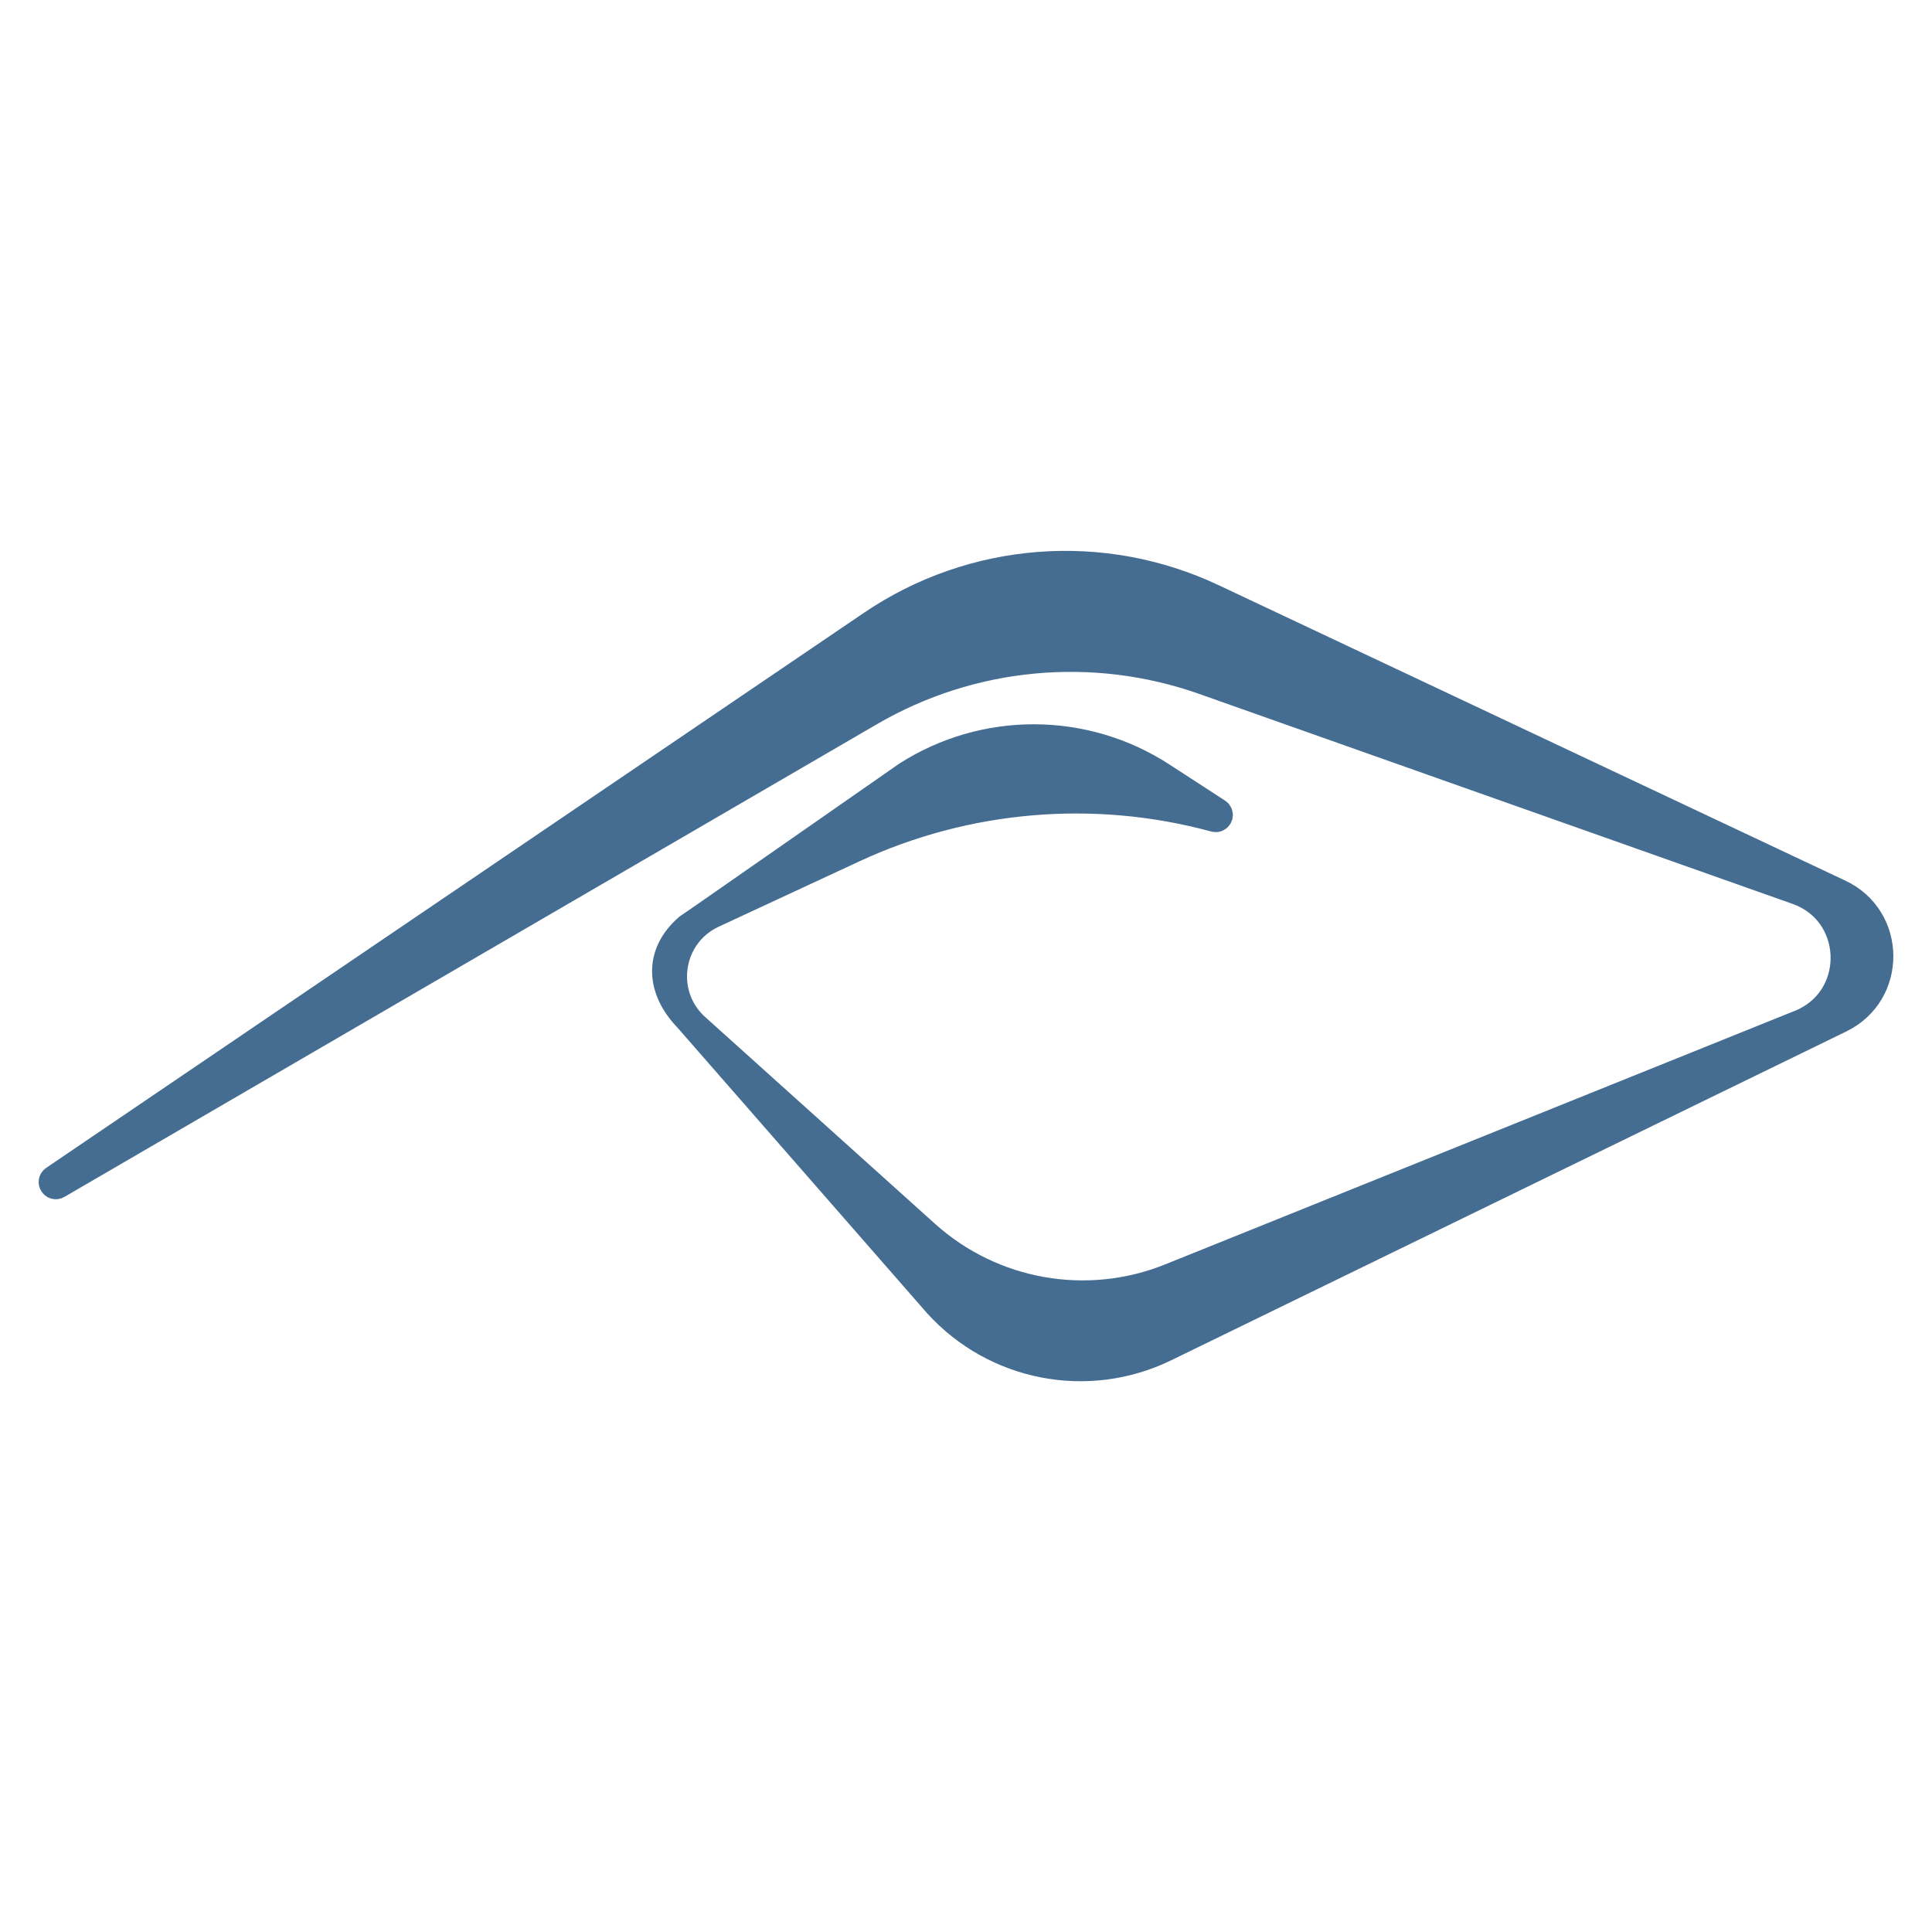
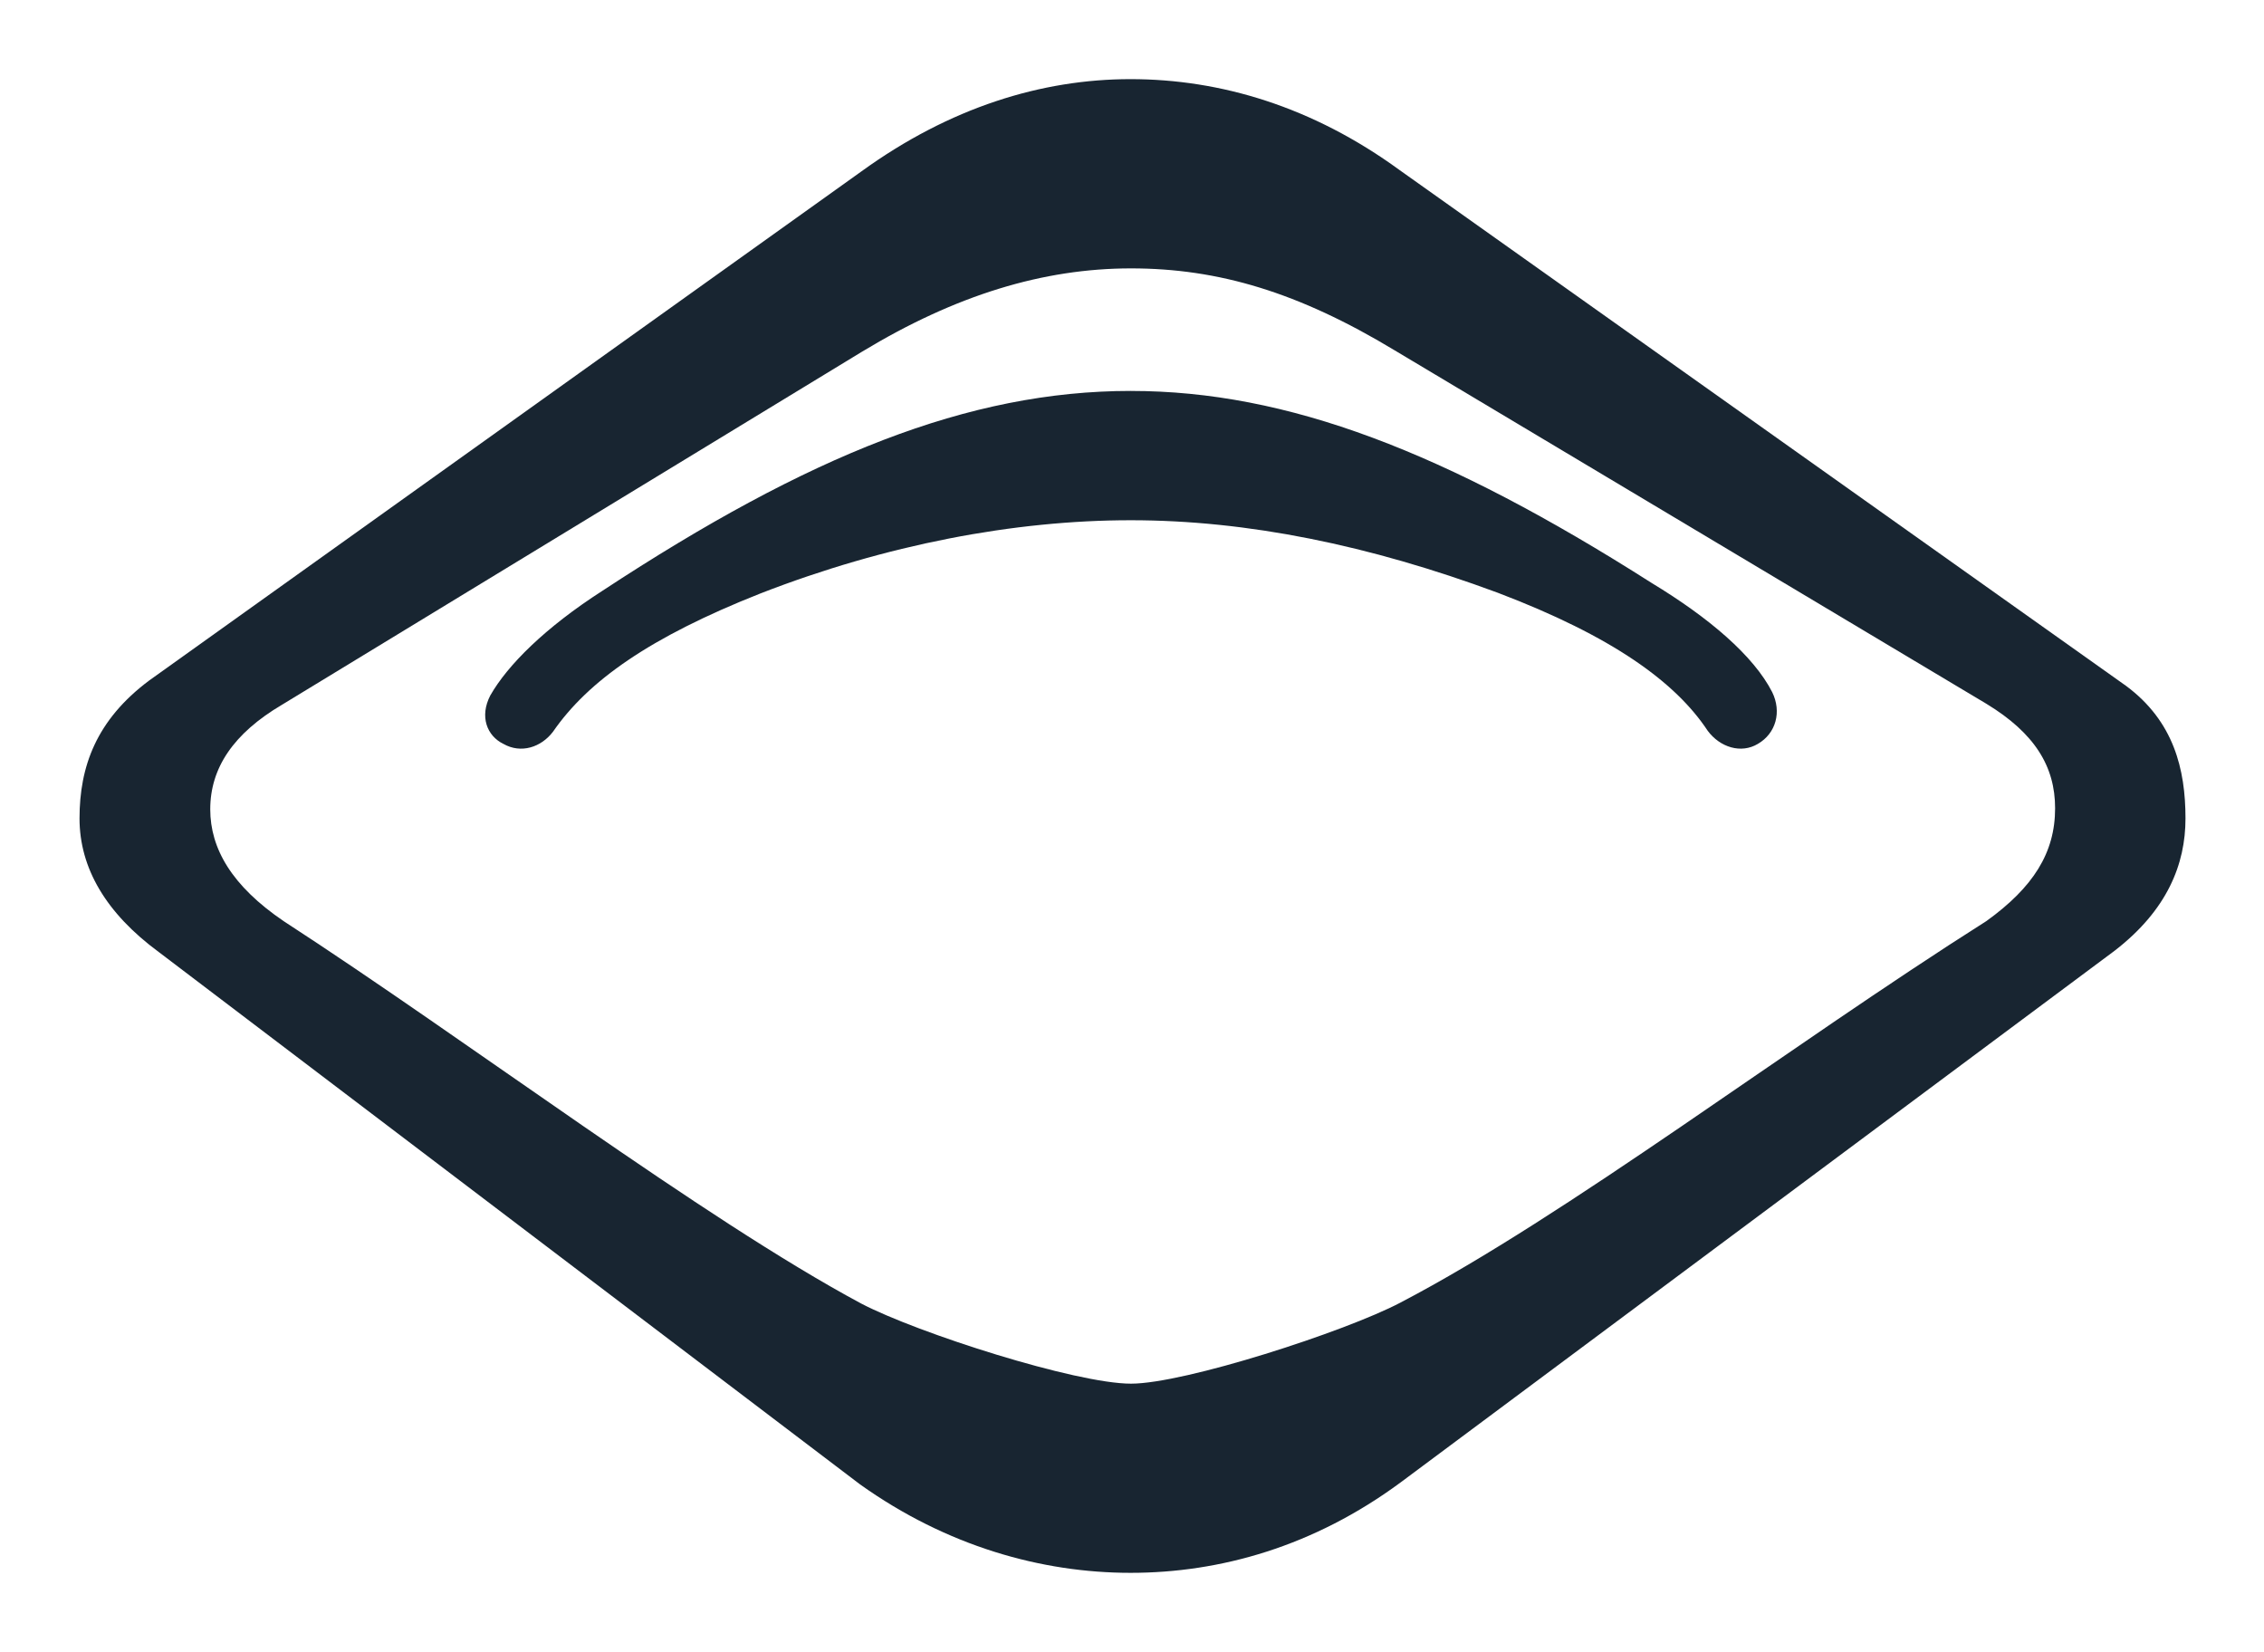
- <svg xmlns="http://www.w3.org/2000/svg" viewBox="-54 -769.5 2699 2699">
-   <style>.f{fill:#456D92}.s{fill:none;stroke:#456D92;stroke-width:5px;stroke-miterlimit:10}@media (prefers-color-scheme:dark){.f{fill:#5586B4}.s{stroke:#5586B4}}</style>
-   <g transform="matrix(7.40202,0,0,7.40202,-639.7178,-1906.368)">
-     <g transform="matrix(1,0,0,1,-34.70271,-85.17951)">
-       <g transform="matrix(1,0,0,1,462.3721,397.368)">
-         <path d="M0,9.87C10.09,14.62 10.18,28.94 0.149,33.82L-5.351,36.499L-6.54,34.05C3.78,28.94 3.109,13.59 -8.08,9.63L-120.05,-29.99C-140.87,-37.35 -163.87,-35.2 -182.95,-24.09L-336.31,65.129C-337.13,65.61 -337.87,64.419 -337.09,63.879L-182.75,-40.88C-163.66,-53.83 -139.15,-55.74 -118.29,-45.9L0,9.87Z" class="f" />
-       </g>
-       <g transform="matrix(1,0,0,1,246.582,499.2194)">
-         <path d="M0,-66.642L43.37,-27.621C55.899,-16.352 73.75,-13.202 89.39,-19.492L208.24,-67.352C208.59,-67.492 208.93,-67.642 209.25,-67.801L210.439,-65.352L88.51,-5.961C73.89,1.159 56.33,-2.232 45.4,-14.282L-1.14,-67.532L-1.01,-67.652C-0.7,-67.301 -0.36,-66.961 0,-66.642" class="f" />
-       </g>
-       <g transform="matrix(1,0,0,1,344.4023,413.9678)">
-         <path d="M0,-20.68C-22.69,-26.84 -46.82,-24.79 -68.141,-14.89L-94.65,-2.57C-102.561,1.1 -104.48,11.3 -98.831,17.6L-98.96,17.72L-99.53,17.07C-104.72,11.71 -105.411,4.95 -99.48,-0.23L-96.86,-2.02L-58.15,-28.99C-43.431,-38.4 -24.57,-38.34 -9.91,-28.83L0.59,-22.01C1.239,-21.59 0.89,-20.65 0.21,-20.65C0.14,-20.65 0.069,-20.66 0,-20.68" class="f" />
-       </g>
-     </g>
-   </g>
-   <g transform="matrix(7.40202,0,0,7.40202,-649.5214,-1906.365)">
-     <g transform="matrix(1,0,0,1,210.8691,325.2591)">
-       <path d="M0,21.129C-5.65,14.829 -3.73,4.629 4.18,0.959L30.69,-11.361C52.01,-21.261 76.14,-23.311 98.831,-17.151C98.9,-17.131 98.97,-17.121 99.041,-17.121C99.72,-17.121 100.07,-18.061 99.42,-18.481L88.92,-25.301C74.26,-34.811 55.4,-34.871 40.68,-25.461L1.97,1.509L-0.65,3.299C-6.58,8.479 -5.89,15.239 -0.7,20.599L-0.13,21.249L46.41,74.499C57.34,86.549 74.9,89.94 89.52,82.819L211.45,23.429L216.95,20.749C226.98,15.869 226.89,1.549 216.8,-3.201L98.51,-58.971C77.65,-68.811 53.14,-66.901 34.05,-53.951L-120.29,50.809C-121.07,51.349 -120.33,52.539 -119.51,52.059L33.85,-37.161C52.93,-48.271 75.93,-50.421 96.75,-43.061L208.72,-3.441C219.91,0.519 220.581,15.869 210.26,20.98C209.94,21.139 209.6,21.289 209.25,21.429L90.4,69.289C74.76,75.579 56.91,72.429 44.38,61.159L1.01,22.139C0.65,21.819 0.31,21.48 0,21.129Z" class="s" />
-     </g>
-   </g>
+ <svg xmlns="http://www.w3.org/2000/svg" viewBox="424 247.7 688.1 502" fill="#182531">
+   <style>@media (prefers-color-scheme: dark) { path { fill: #E8EAF6; } }</style>
+   <path d="M1070.214,456.161L849.4,299.4C822.9,280.07 794.87,271.75 767.61,271.75C740.6,271.75 712.7,280.326 685.82,299.78L469.367,454.483C453.237,466.513 448.17,480.68 448.17,496.42C448.17,511.52 456.234,525.22 472.23,537L685.373,698.783C711.743,717.603 740.6,725.68 767.61,725.68C794.87,725.68 823.289,717.676 849.659,698.224L1066.624,536.683C1082.754,524.263 1088.238,510.265 1088.238,496.435C1088.238,481.455 1084.678,466.921 1070.214,456.161ZM1027.738,527.604C966.938,566.134 900.359,617.047 849.659,643.547C832.889,652.379 784.008,668.191 767.748,668.191C750.978,668.191 702.912,652.814 685.762,643.852C637.762,618.122 566.3,564.04 510.3,527.69C494.43,516.94 487.9,505.55 487.9,493.64C487.9,481.1 494.94,470.6 509.66,461.9L685.96,354.6C714.5,337.32 741.13,329.26 767.75,329.26C794.37,329.26 818.69,336.556 847.75,354.09L1027.75,461.59C1042.47,470.55 1048.61,480.66 1048.61,493.33C1048.61,506.9 1041.948,517.364 1027.738,527.604Z" />
+   <path d="M767.7,366.5C718.42,366.5 669.78,386.08 607.2,427.17C589.66,438.43 578.27,449.83 573.02,459.04C569.692,465.44 571.996,471.33 576.988,473.76C582.364,476.832 588.508,474.784 592.088,470.048C602.708,454.688 621.398,441.378 655.068,428.068C693.208,413.218 732.248,405.798 767.668,405.798C803.128,405.798 840.118,413.35 879.168,427.818C914.238,441.128 933.308,455.078 943.038,469.798C946.75,474.79 953.148,476.838 958.268,473.766C963.772,470.566 965.564,464.038 962.62,458.026C956.988,447.016 943.55,435.496 926.01,424.876C863.29,384.936 815.21,366.506 767.71,366.506L767.7,366.5Z" />
</svg>
